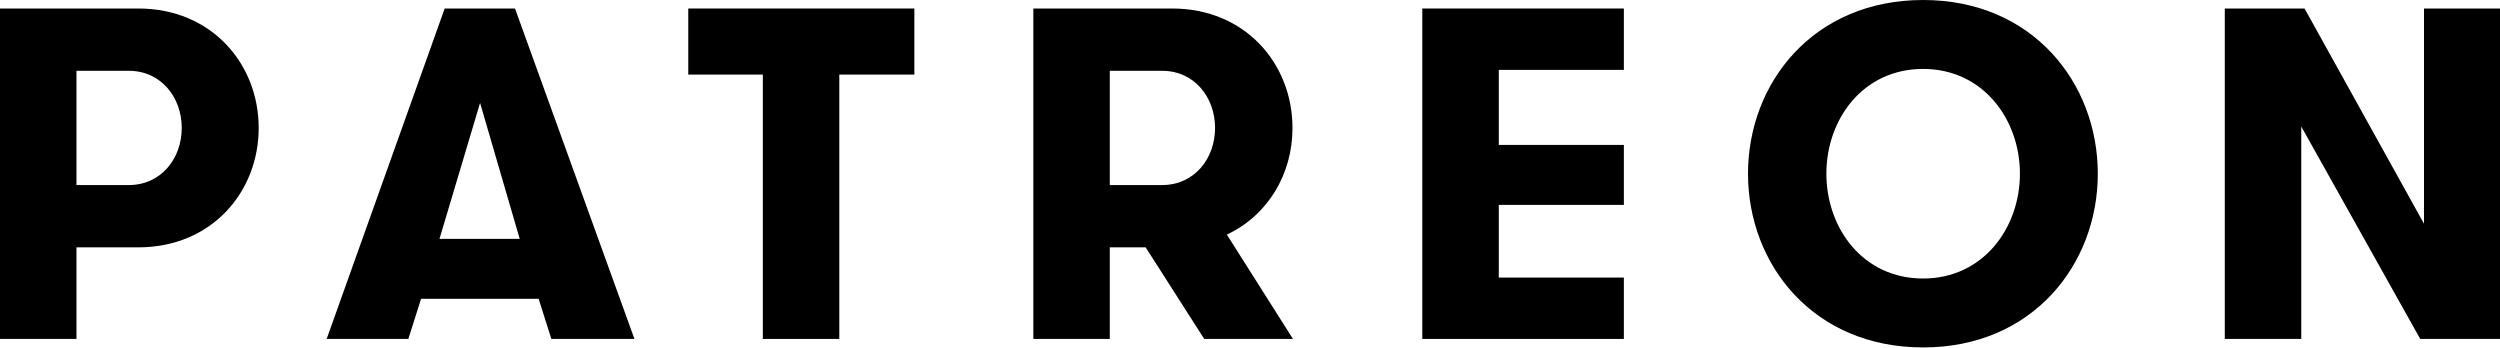
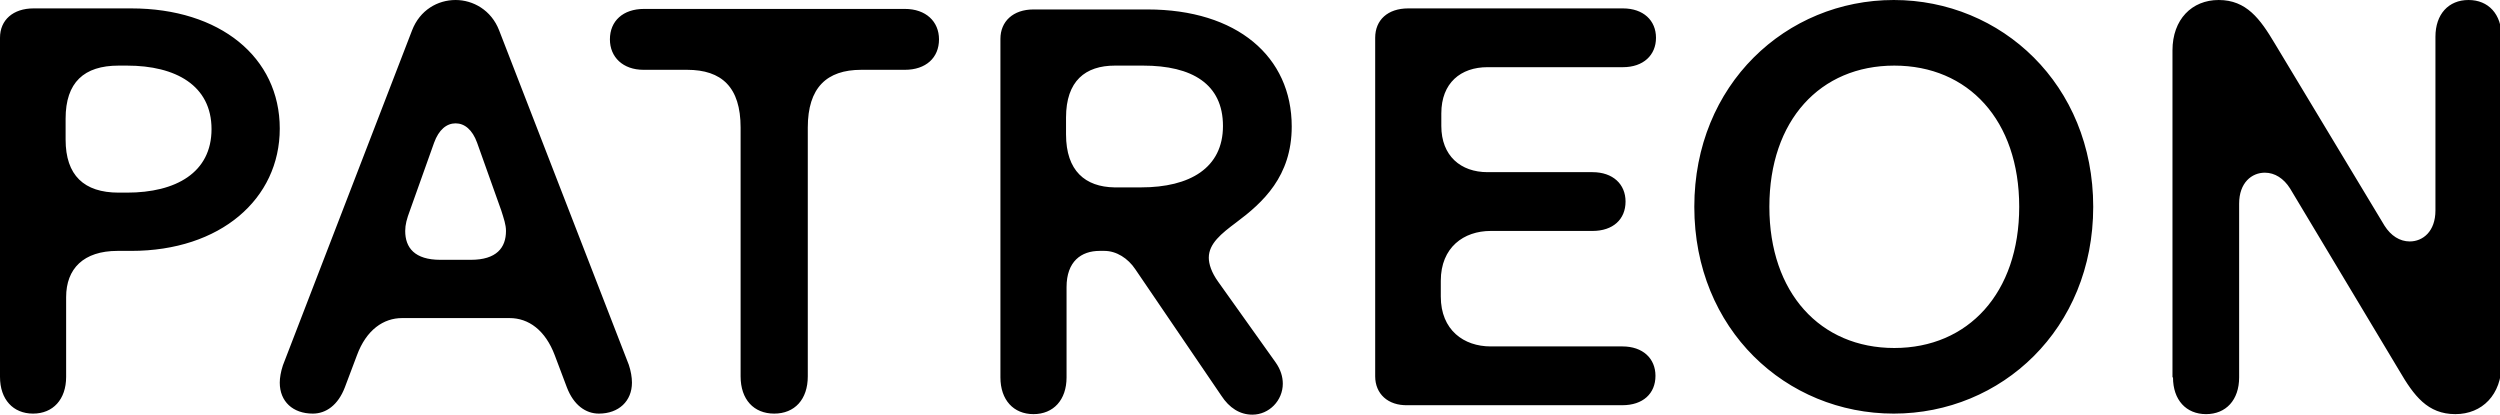
- <svg xmlns="http://www.w3.org/2000/svg" version="1.1" id="svg2" xml:space="preserve" width="3417.32" height="474.92" viewBox="0 0 3417.32 474.92" style="fill:#000000;fill-opacity:1;fill-rule:nonzero;stroke:none">
-   <g transform="matrix(1.333333,0,0,-1.333333,0,474.92)">
-     <g transform="scale(0.1)">
-       <path d="m 1863.2,2250.3 c 0,314.6 -212.99,585.63 -542.06,585.63 H 783.977 V 1664.84 h 537.163 c 329.07,0 542.06,270.86 542.06,585.46 z M 0,3474.71 h 1417.88 c 750.16,0 1234.17,-566.28 1234.17,-1224.41 0,-658.13 -484.01,-1224.23 -1234.17,-1224.23 H 783.977 V 87.141 L 0,87.141 V 3474.71" />
-       <path d="M 4921.7,2506.86 4505.49,1113.04 h 822.66 z M 5652.51,87.141 5521.97,498.48 H 4316.9 L 4186.18,87.141 h -837.3 L 4558.82,3474.71 h 721.05 L 6504.29,87.141 h -851.78" />
-       <path d="M 7820.55,2797.23 H 7056.1 v 677.48 H 9374.03 V 2797.23 H 8604.52 V 87.141 H 7820.55 V 2797.23" />
-       <path d="m 12456.8,2250.3 c 0,314.6 -213,585.63 -542.1,585.63 h -537.2 V 1664.84 h 537.2 c 329.1,0 542.1,270.86 542.1,585.46 z m -1863.2,1224.41 h 1422.9 c 750,0 1234,-566.28 1234,-1224.41 0,-474.25 -251.7,-895.17 -672.8,-1093.69 L 13255.4,87.141 h -909.8 l -600.3,938.929 h -367.8 V 87.141 h -783.9 V 3474.71" />
-       <path d="m 15365.4,2845.52 v -769.34 h 1282.4 V 1461.45 H 15365.4 V 716.352 h 1282.4 V 87.141 H 14581.4 V 3474.71 h 2066.4 v -629.19 h -1282.4" />
-       <path d="m 20708.2,1780.93 c 0,556.52 -377.6,1074.34 -992.1,1074.34 -619.5,0 -992.1,-517.82 -992.1,-1074.34 0,-556.52 372.6,-1074.352 992.1,-1074.352 614.5,0 992.1,517.832 992.1,1074.352 z m -2787.7,0 c 0,929.16 667.9,1780.93 1795.6,1780.93 1122.6,0 1790.5,-851.77 1790.5,-1780.93 C 21506.6,851.77 20838.7,0 19716.1,0 18588.4,0 17920.5,851.77 17920.5,1780.93" />
-       <path d="m 24850.8,1267.98 v 2206.73 h 779.1 V 87.141 h -817.8 L 23592.4,2264.94 V 87.141 h -784 V 3474.71 h 817.8 l 1224.6,-2206.73" />
-     </g>
-   </g>
+ <svg xmlns="http://www.w3.org/2000/svg" version="1.1" baseProfile="tiny" id="Layer_1" x="0px" y="0px" viewBox="0 0 476.3 78.9" overflow="visible" xml:space="preserve">
+   <path d="M0,7.2c0-3.4,2.5-5.6,6.4-5.6H25c16.9,0,28.3,9.3,28.3,22.9c0,13.4-11.3,23.3-28.3,23.3h-2.6c-6.5,0-9.8,3.4-9.8,8.8v15.2  c0,4.3-2.5,7-6.3,7c-3.8,0-6.3-2.7-6.3-7V7.2z M12.5,26.6c0,6.8,3.5,10.1,10.1,10.1h1.6c9.3,0,16.1-3.8,16.1-12.1  s-6.8-12.1-16.1-12.1h-1.6c-6.6,0-10.1,3.2-10.1,10.1V26.6z M53.3,72.9c0,3.6,2.5,5.9,6.3,5.9c2.5,0,4.8-1.6,6.1-5l2.3-6.1  c1.8-4.9,5.1-7.1,8.6-7.1h20.5c3.6,0,6.8,2.3,8.6,7.1l2.3,6.1c1.3,3.4,3.6,5,6.1,5c3.8,0,6.3-2.4,6.3-5.9c0-1-0.2-2.2-0.6-3.4  L95.1,5.8c-1.5-3.9-5-5.8-8.3-5.8c-3.4,0-6.8,1.9-8.3,5.8L53.9,69.6C53.5,70.8,53.3,72,53.3,72.9z M77.2,44c0-1.2,0.3-2.3,0.9-3.9  l4.6-12.9c0.9-2.5,2.4-3.7,4.1-3.7s3.2,1.2,4.1,3.7l4.6,12.9c0.5,1.6,0.9,2.7,0.9,3.9c0,3.2-1.8,5.5-6.7,5.5h-5.8  C79,49.5,77.2,47.2,77.2,44z M116.2,7.5c0-3.5,2.5-5.8,6.5-5.8h49.7c4,0,6.5,2.4,6.5,5.8c0,3.5-2.5,5.8-6.5,5.8h-8.3  c-6.6,0-10.2,3.4-10.2,11v47.4c0,4.4-2.5,7.1-6.4,7.1s-6.4-2.7-6.4-7.1V24.3c0-7.7-3.6-11-10.2-11h-8.3  C118.7,13.3,116.2,10.9,116.2,7.5z M190.6,71.9c0,4.3,2.5,7,6.3,7s6.3-2.7,6.3-7V54.7c0-4.9,2.8-6.9,6.3-6.9h0.9  c2.3,0,4.5,1.4,5.9,3.5l16.4,24.1c1.5,2.3,3.5,3.6,5.9,3.6c3.2,0,5.8-2.7,5.8-5.9c0-1.3-0.4-2.7-1.4-4.1l-10.9-15.3  c-1.3-1.8-1.8-3.4-1.8-4.6c0-2.7,2.4-4.6,5.2-6.7c5.1-3.8,10.6-8.8,10.6-18.3c0-13.3-10.4-22.3-27.5-22.3h-21.7  c-3.9,0-6.3,2.3-6.3,5.6V71.9z M203.1,25.6v-3.2c0-7,3.7-9.9,9.3-9.9h5.4c9.3,0,15.2,3.5,15.2,11.5s-6.3,11.7-15.6,11.7h-5.1  C206.8,35.6,203.1,32.6,203.1,25.6z M262,71.7V7.2c0-3.4,2.4-5.6,6.3-5.6h40.9c3.9,0,6.3,2.3,6.3,5.6s-2.4,5.6-6.3,5.6h-25.8  c-5.1,0-8.8,3-8.8,8.8V24c0,5.7,3.7,8.8,8.8,8.8h20c3.9,0,6.3,2.3,6.3,5.6c0,3.4-2.4,5.6-6.3,5.6H284c-5.1,0-9.5,3.1-9.5,9.5v3  c0,6.4,4.4,9.5,9.5,9.5h25.1c3.9,0,6.3,2.3,6.3,5.6c0,3.4-2.4,5.6-6.3,5.6h-40.9C264.4,77.3,262,75,262,71.7z M322.8,39.4  c0-23.3,17.5-39.4,38-39.4s38,16.1,38,39.4c0,23.3-17.5,39.4-38,39.4S322.8,62.8,322.8,39.4z M337.1,39.4c0,16.4,9.7,26.9,23.8,26.9  s23.8-10.5,23.8-26.9c0-16.5-9.7-26.9-23.8-26.9S337.1,22.9,337.1,39.4z M414,71.9c0,4.3,2.5,7,6.3,7s6.3-2.7,6.3-7V38.8  c0-4,2.4-5.9,4.9-5.9c1.9,0,3.6,1.1,4.8,3l20.8,34.7c2.8,4.8,5.4,8.3,10.7,8.3c5.1,0,8.8-3.7,8.8-9.6V7c0-4.3-2.5-7-6.3-7  c-3.8,0-6.3,2.7-6.3,7v33.1c0,4-2.4,5.9-4.9,5.9c-1.9,0-3.6-1.1-4.8-3L433.4,8.3C430.6,3.6,428,0,422.7,0c-5.1,0-8.8,3.7-8.8,9.6  V71.9z" />
</svg>
